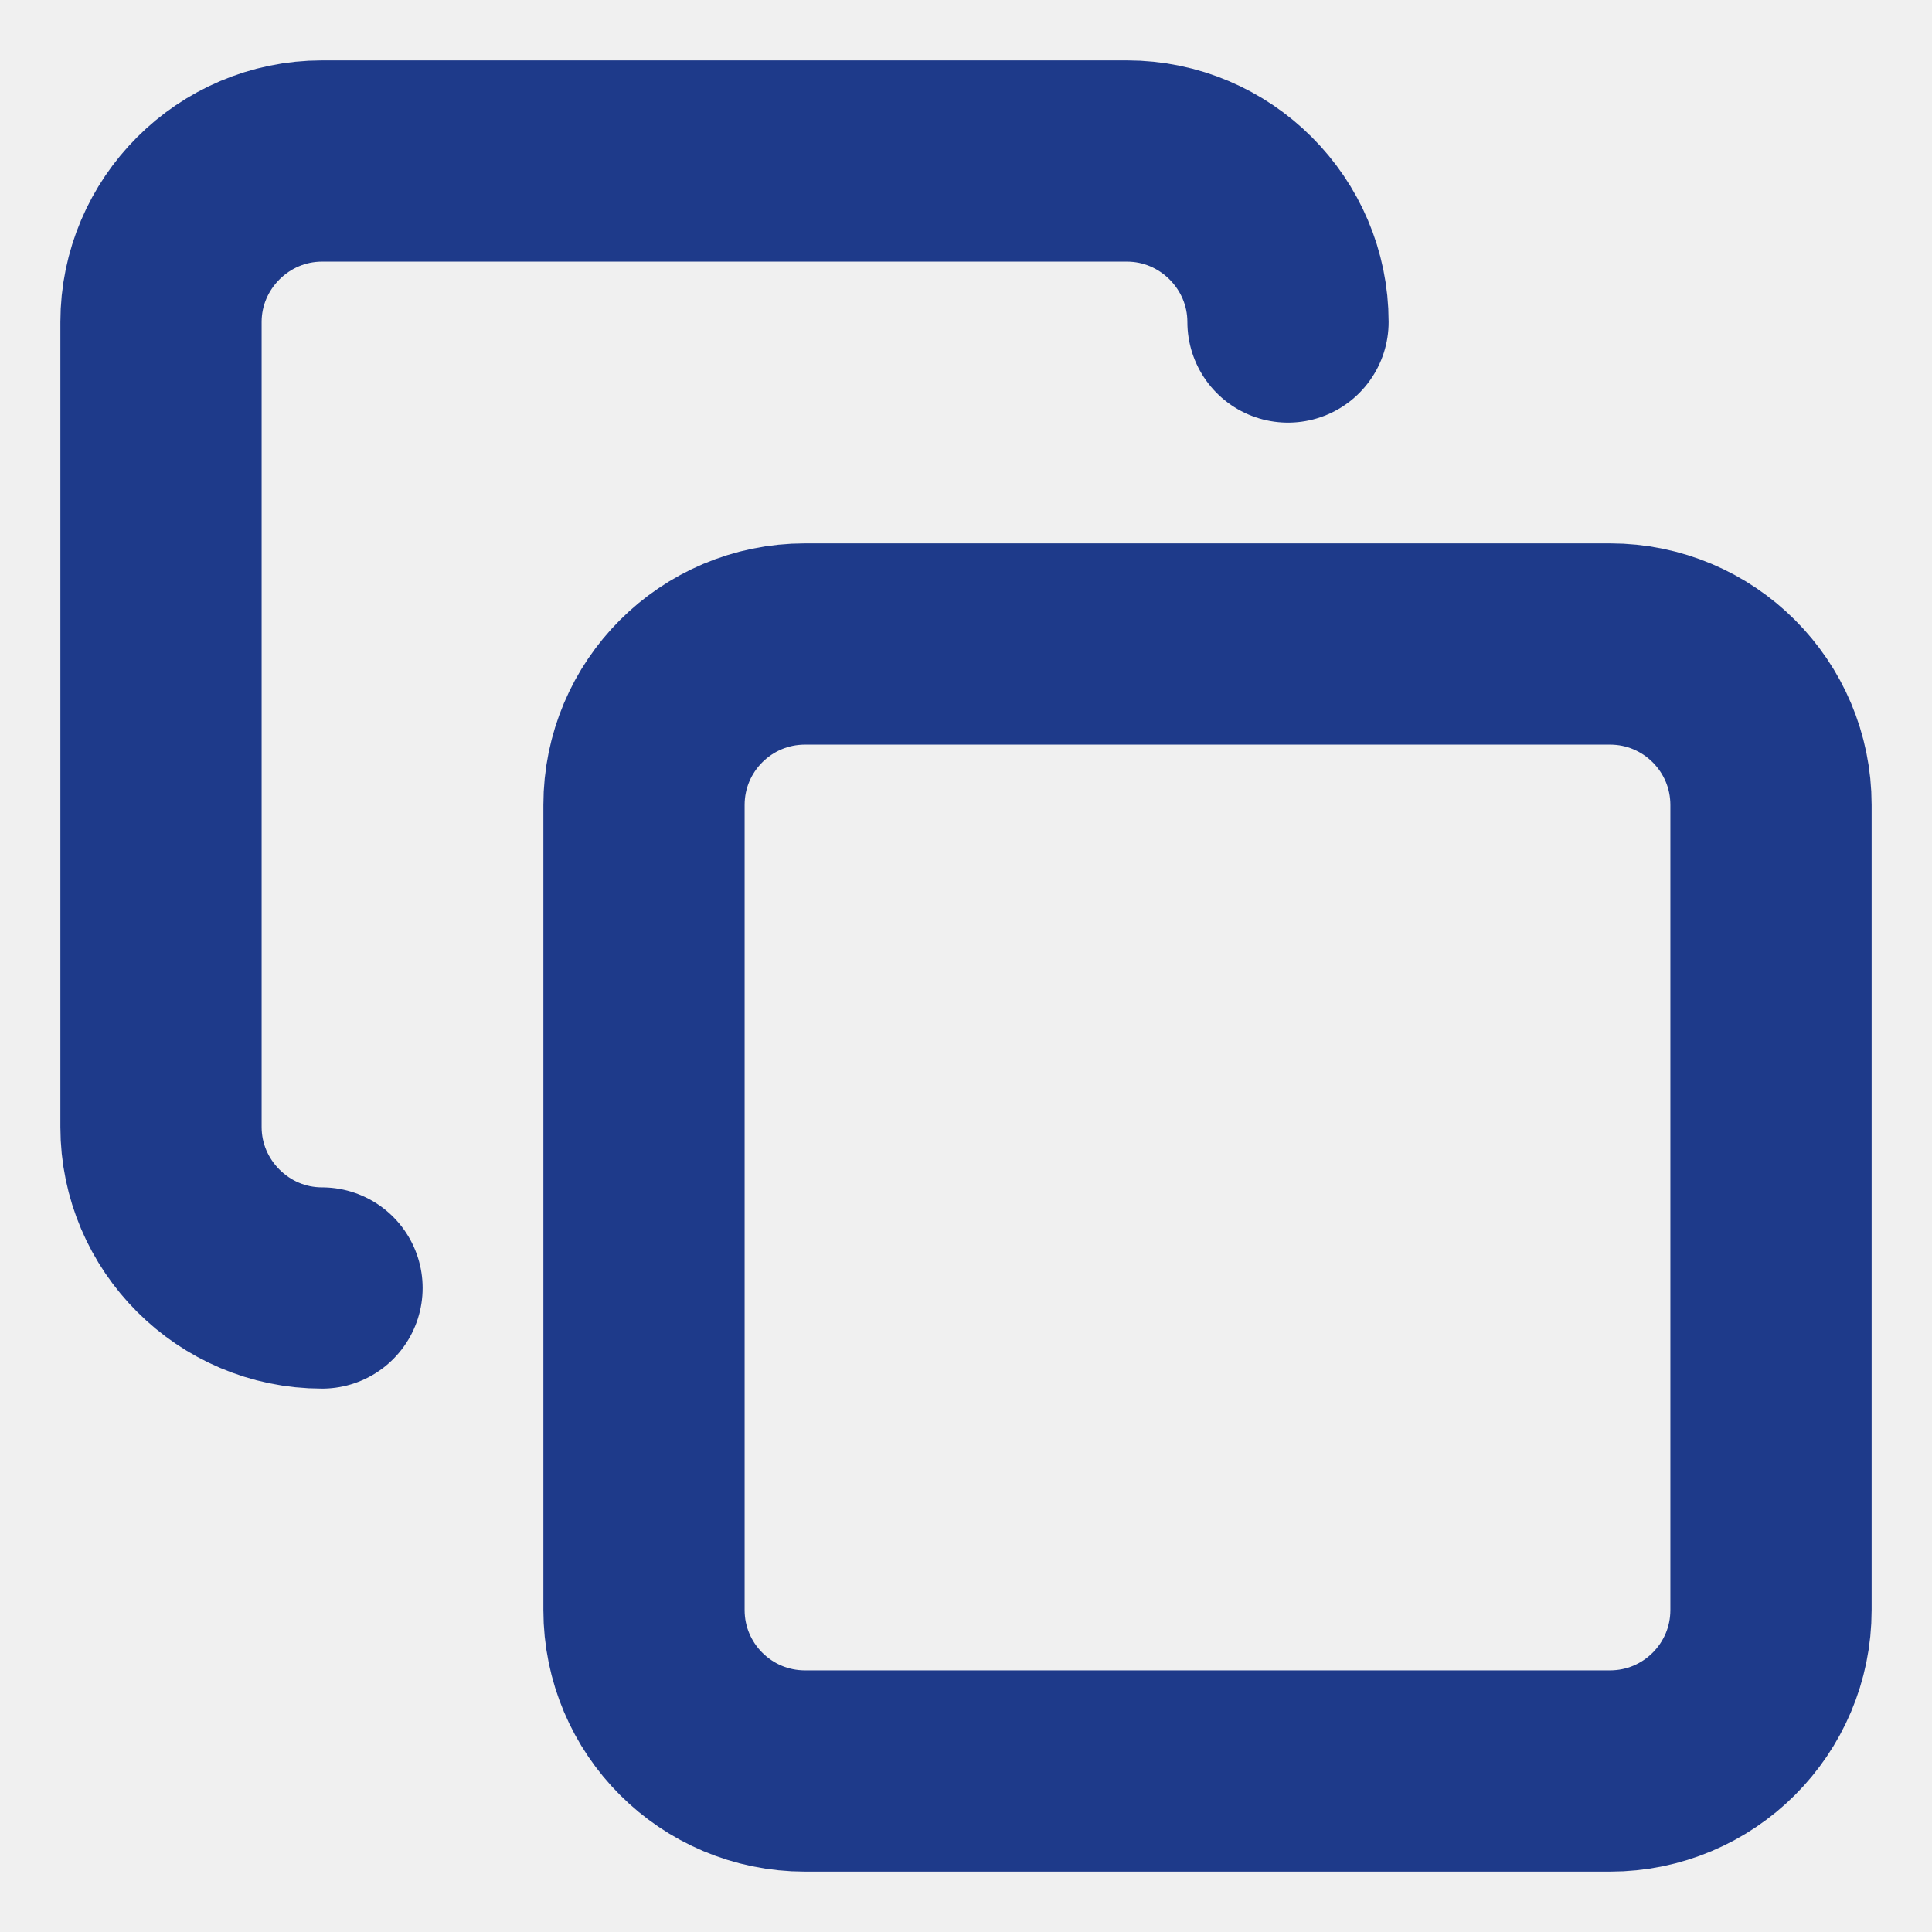
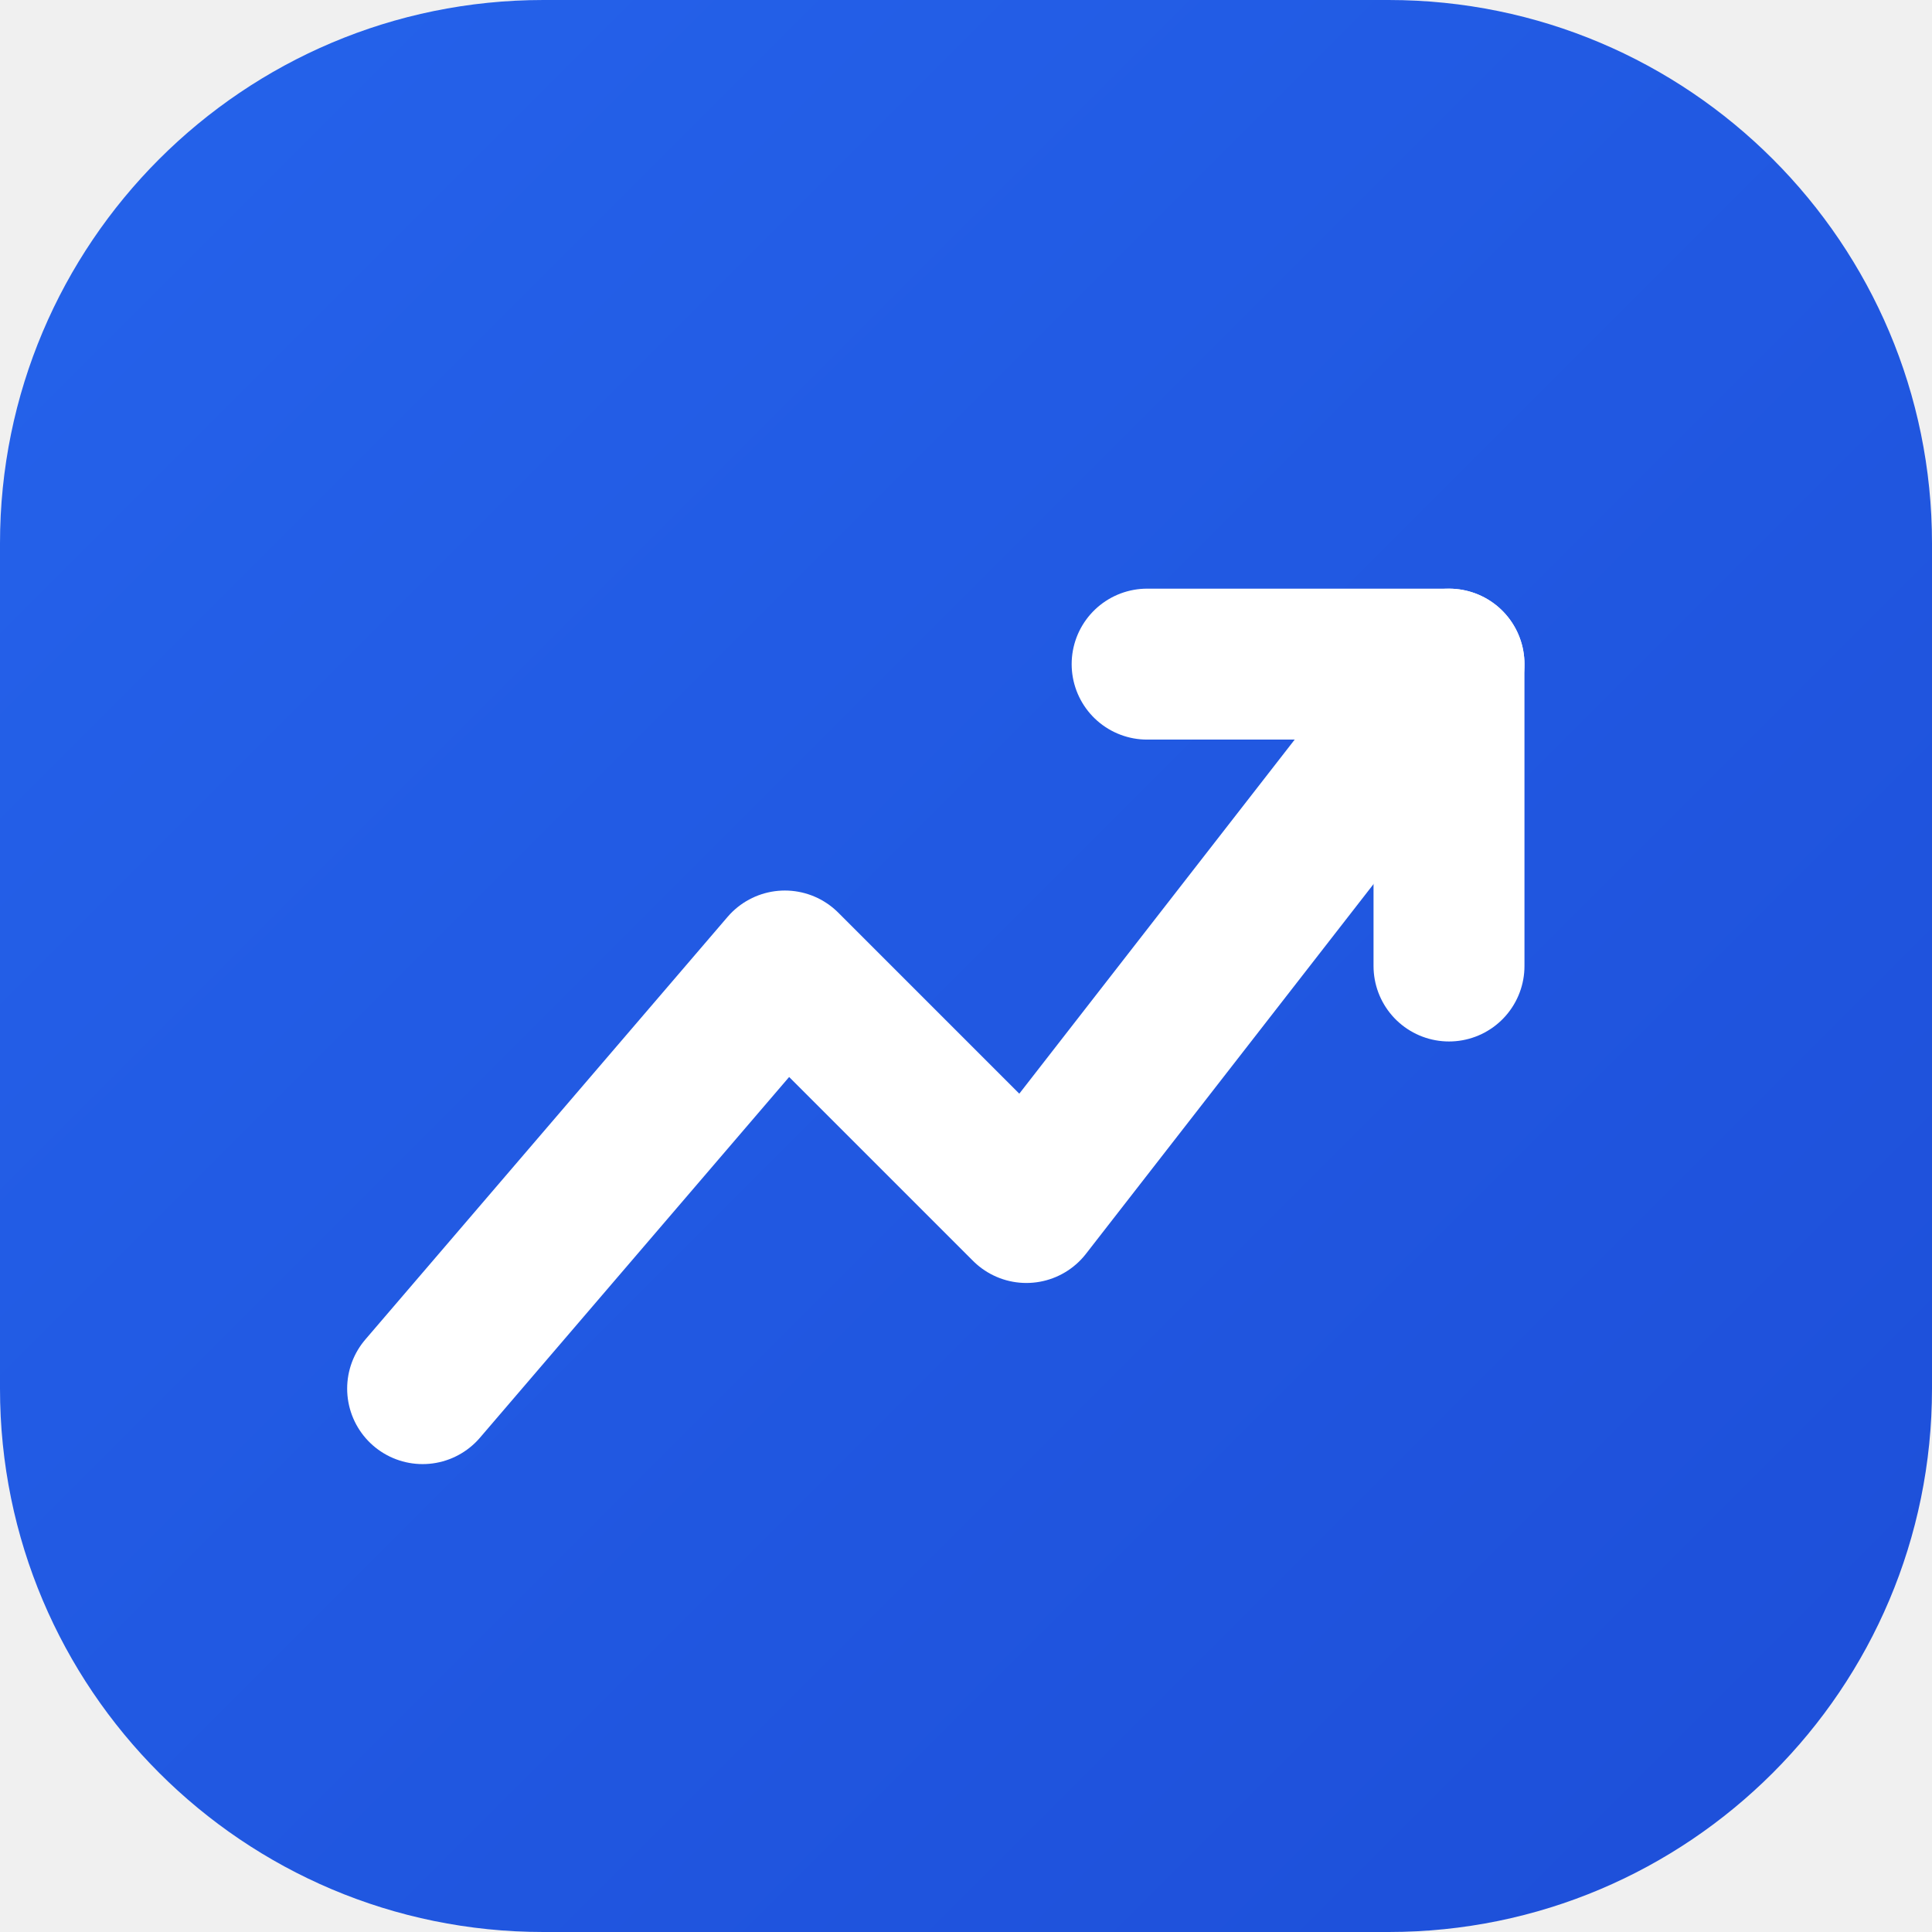
- <svg xmlns="http://www.w3.org/2000/svg" viewBox="0 0 24 24" fill="none" stroke-width="2.5" stroke-linecap="round" stroke-linejoin="round">
-   <style>
-     /* Default: Deep Navy Blue for Light Mode tabs */
-     path, rect { stroke: #1E3A8A; } 
-     
-     /* Auto-Switch: Bright Electric Blue for Dark Mode tabs */
-     @media (prefers-color-scheme: dark) {
-       path, rect { stroke: #38BDF8; } 
-     }
-   </style>
-   <path d="M4 16c-1.1 0-2-.9-2-2V4c0-1.1.9-2 2-2h10c1.1 0 2 .9 2 2" />
-   <rect width="14" height="14" x="8" y="8" rx="2" ry="2" />
+ <svg xmlns="http://www.w3.org/2000/svg" viewBox="0 0 32 32">
+   <defs>
+     <linearGradient id="blueGrad" x1="0%" y1="0%" x2="100%" y2="100%">
+       <stop offset="0%" stop-color="#2563eb" />
+       <stop offset="100%" stop-color="#1d4ed8" />
+     </linearGradient>
+   </defs>
+   <rect width="32" height="32" rx="9" fill="url(#blueGrad)" />
+   <path d="M7 23l6-7 4 4 7-9" fill="none" stroke="#ffffff" stroke-width="2.5" stroke-linecap="round" stroke-linejoin="round" />
+   <path d="M19 11h5v5" fill="none" stroke="#ffffff" stroke-width="2.5" stroke-linecap="round" stroke-linejoin="round" />
</svg>
